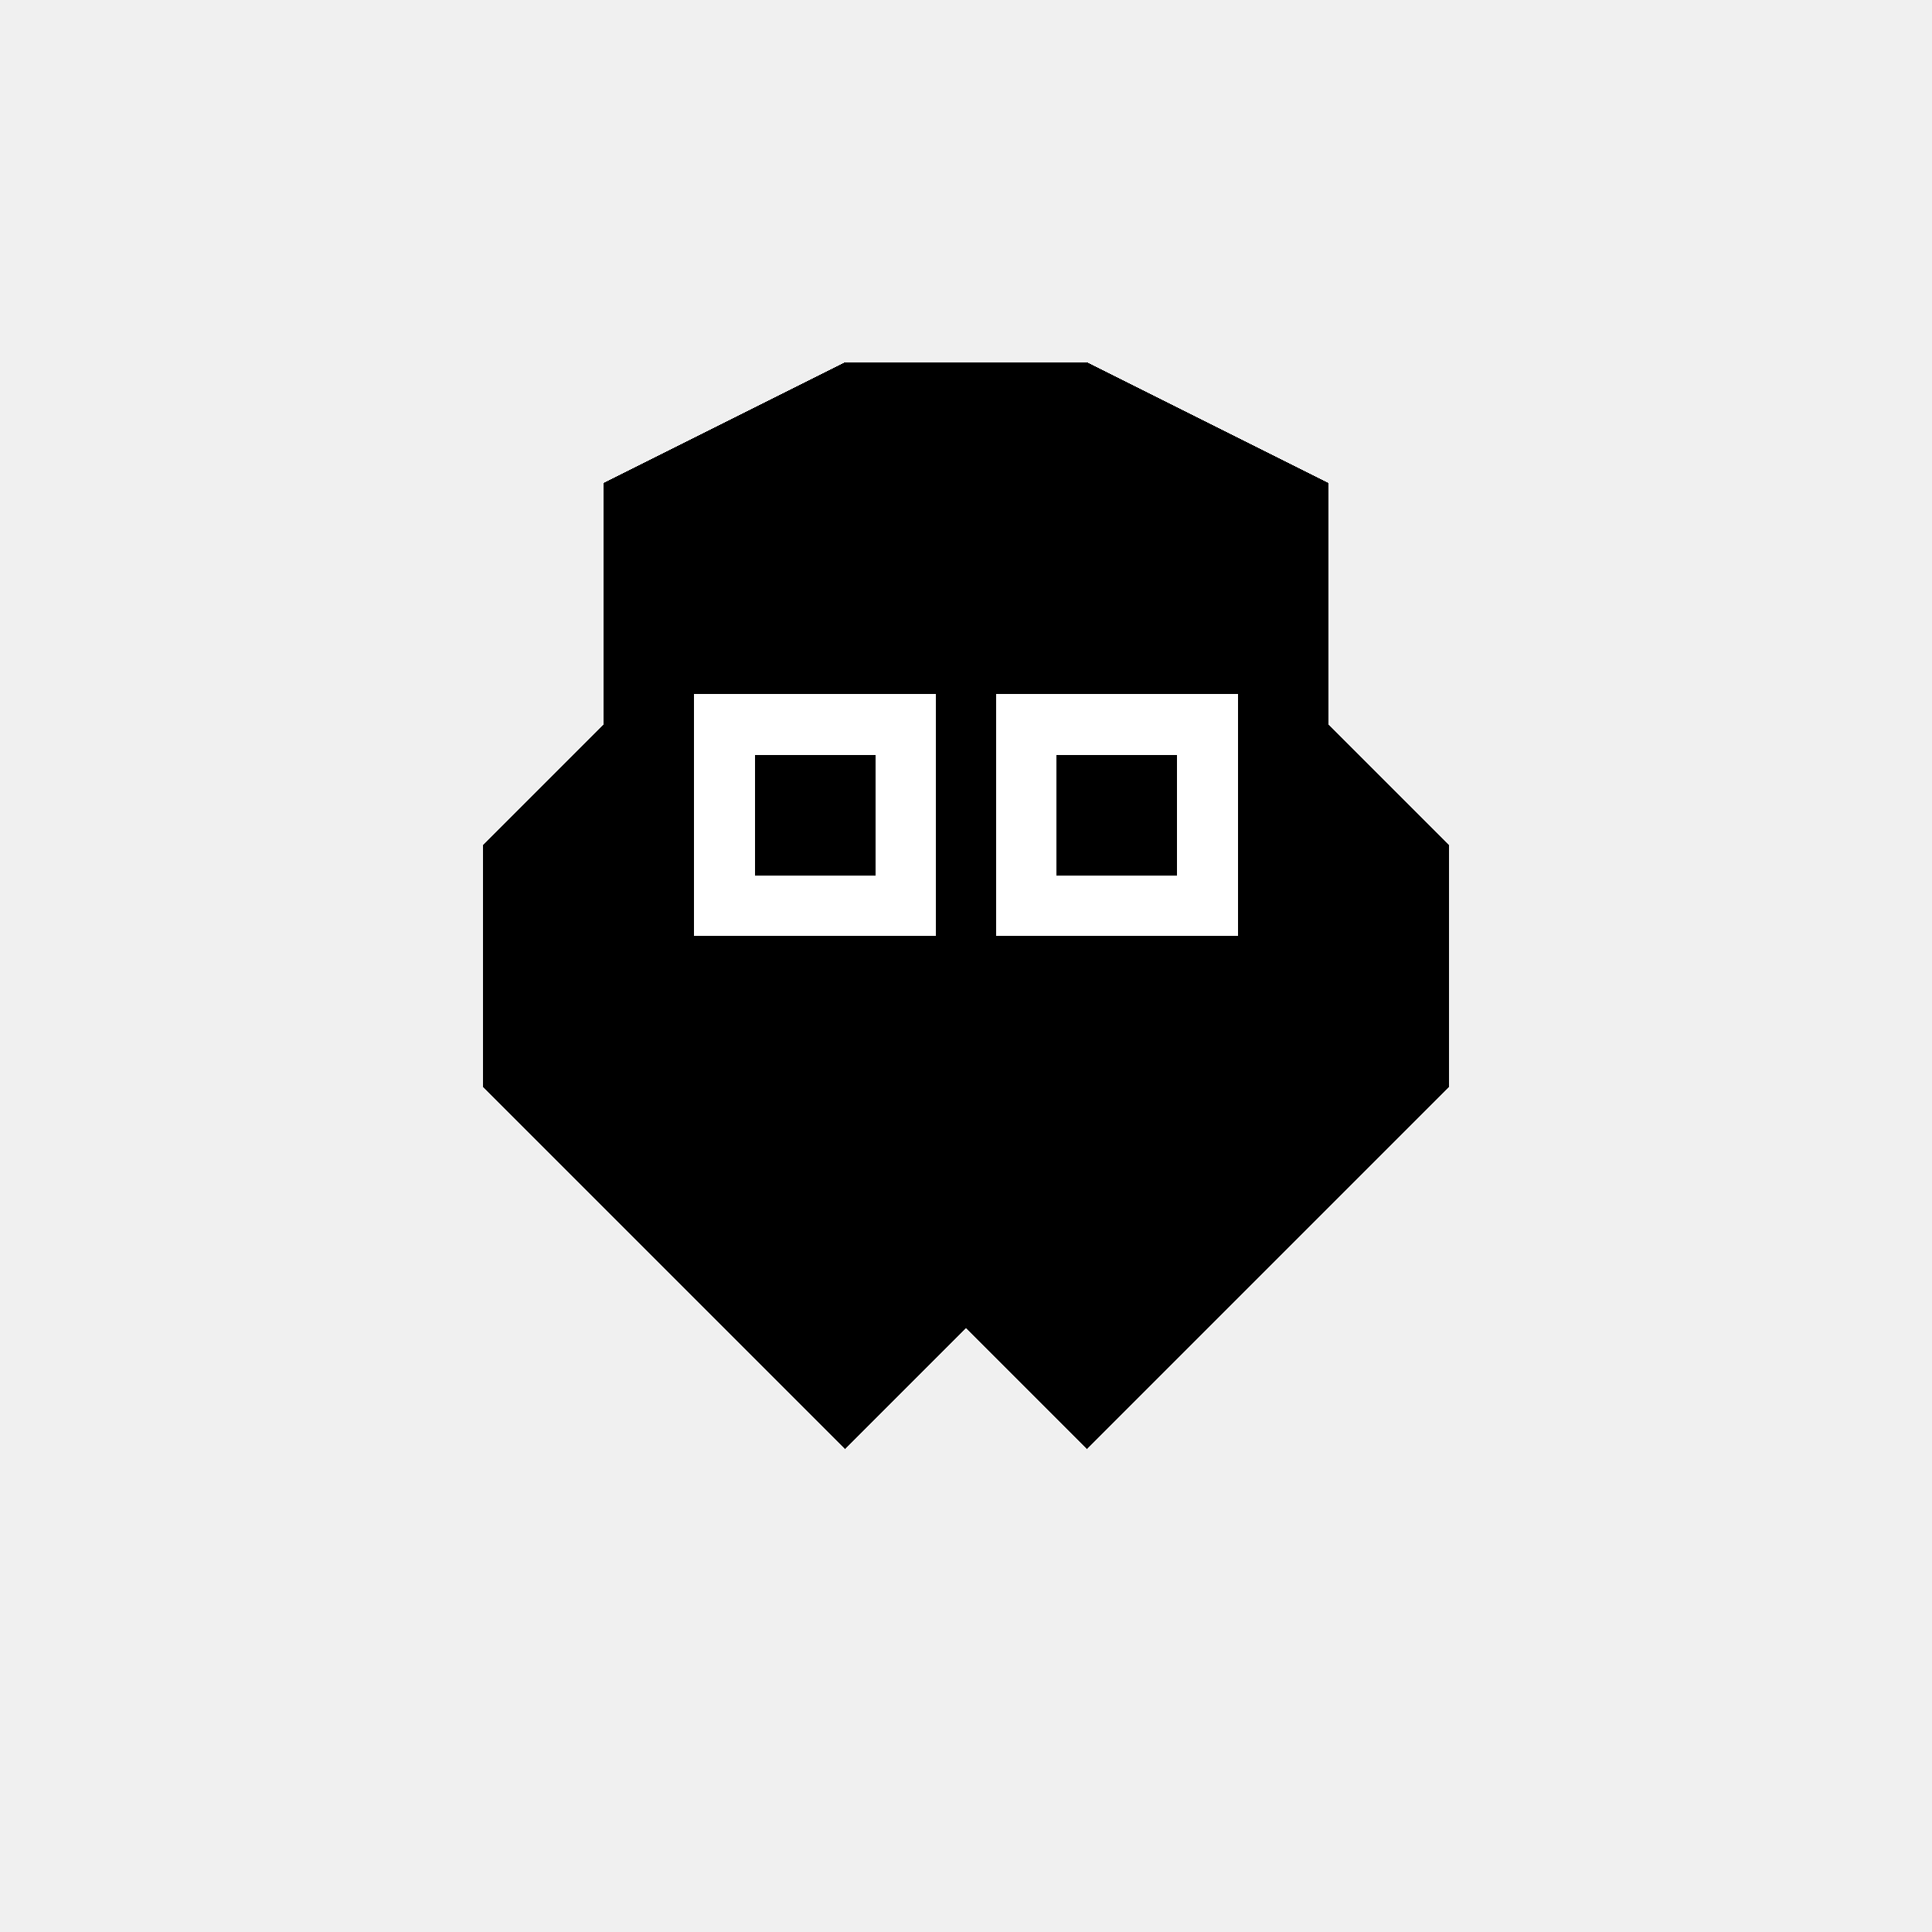
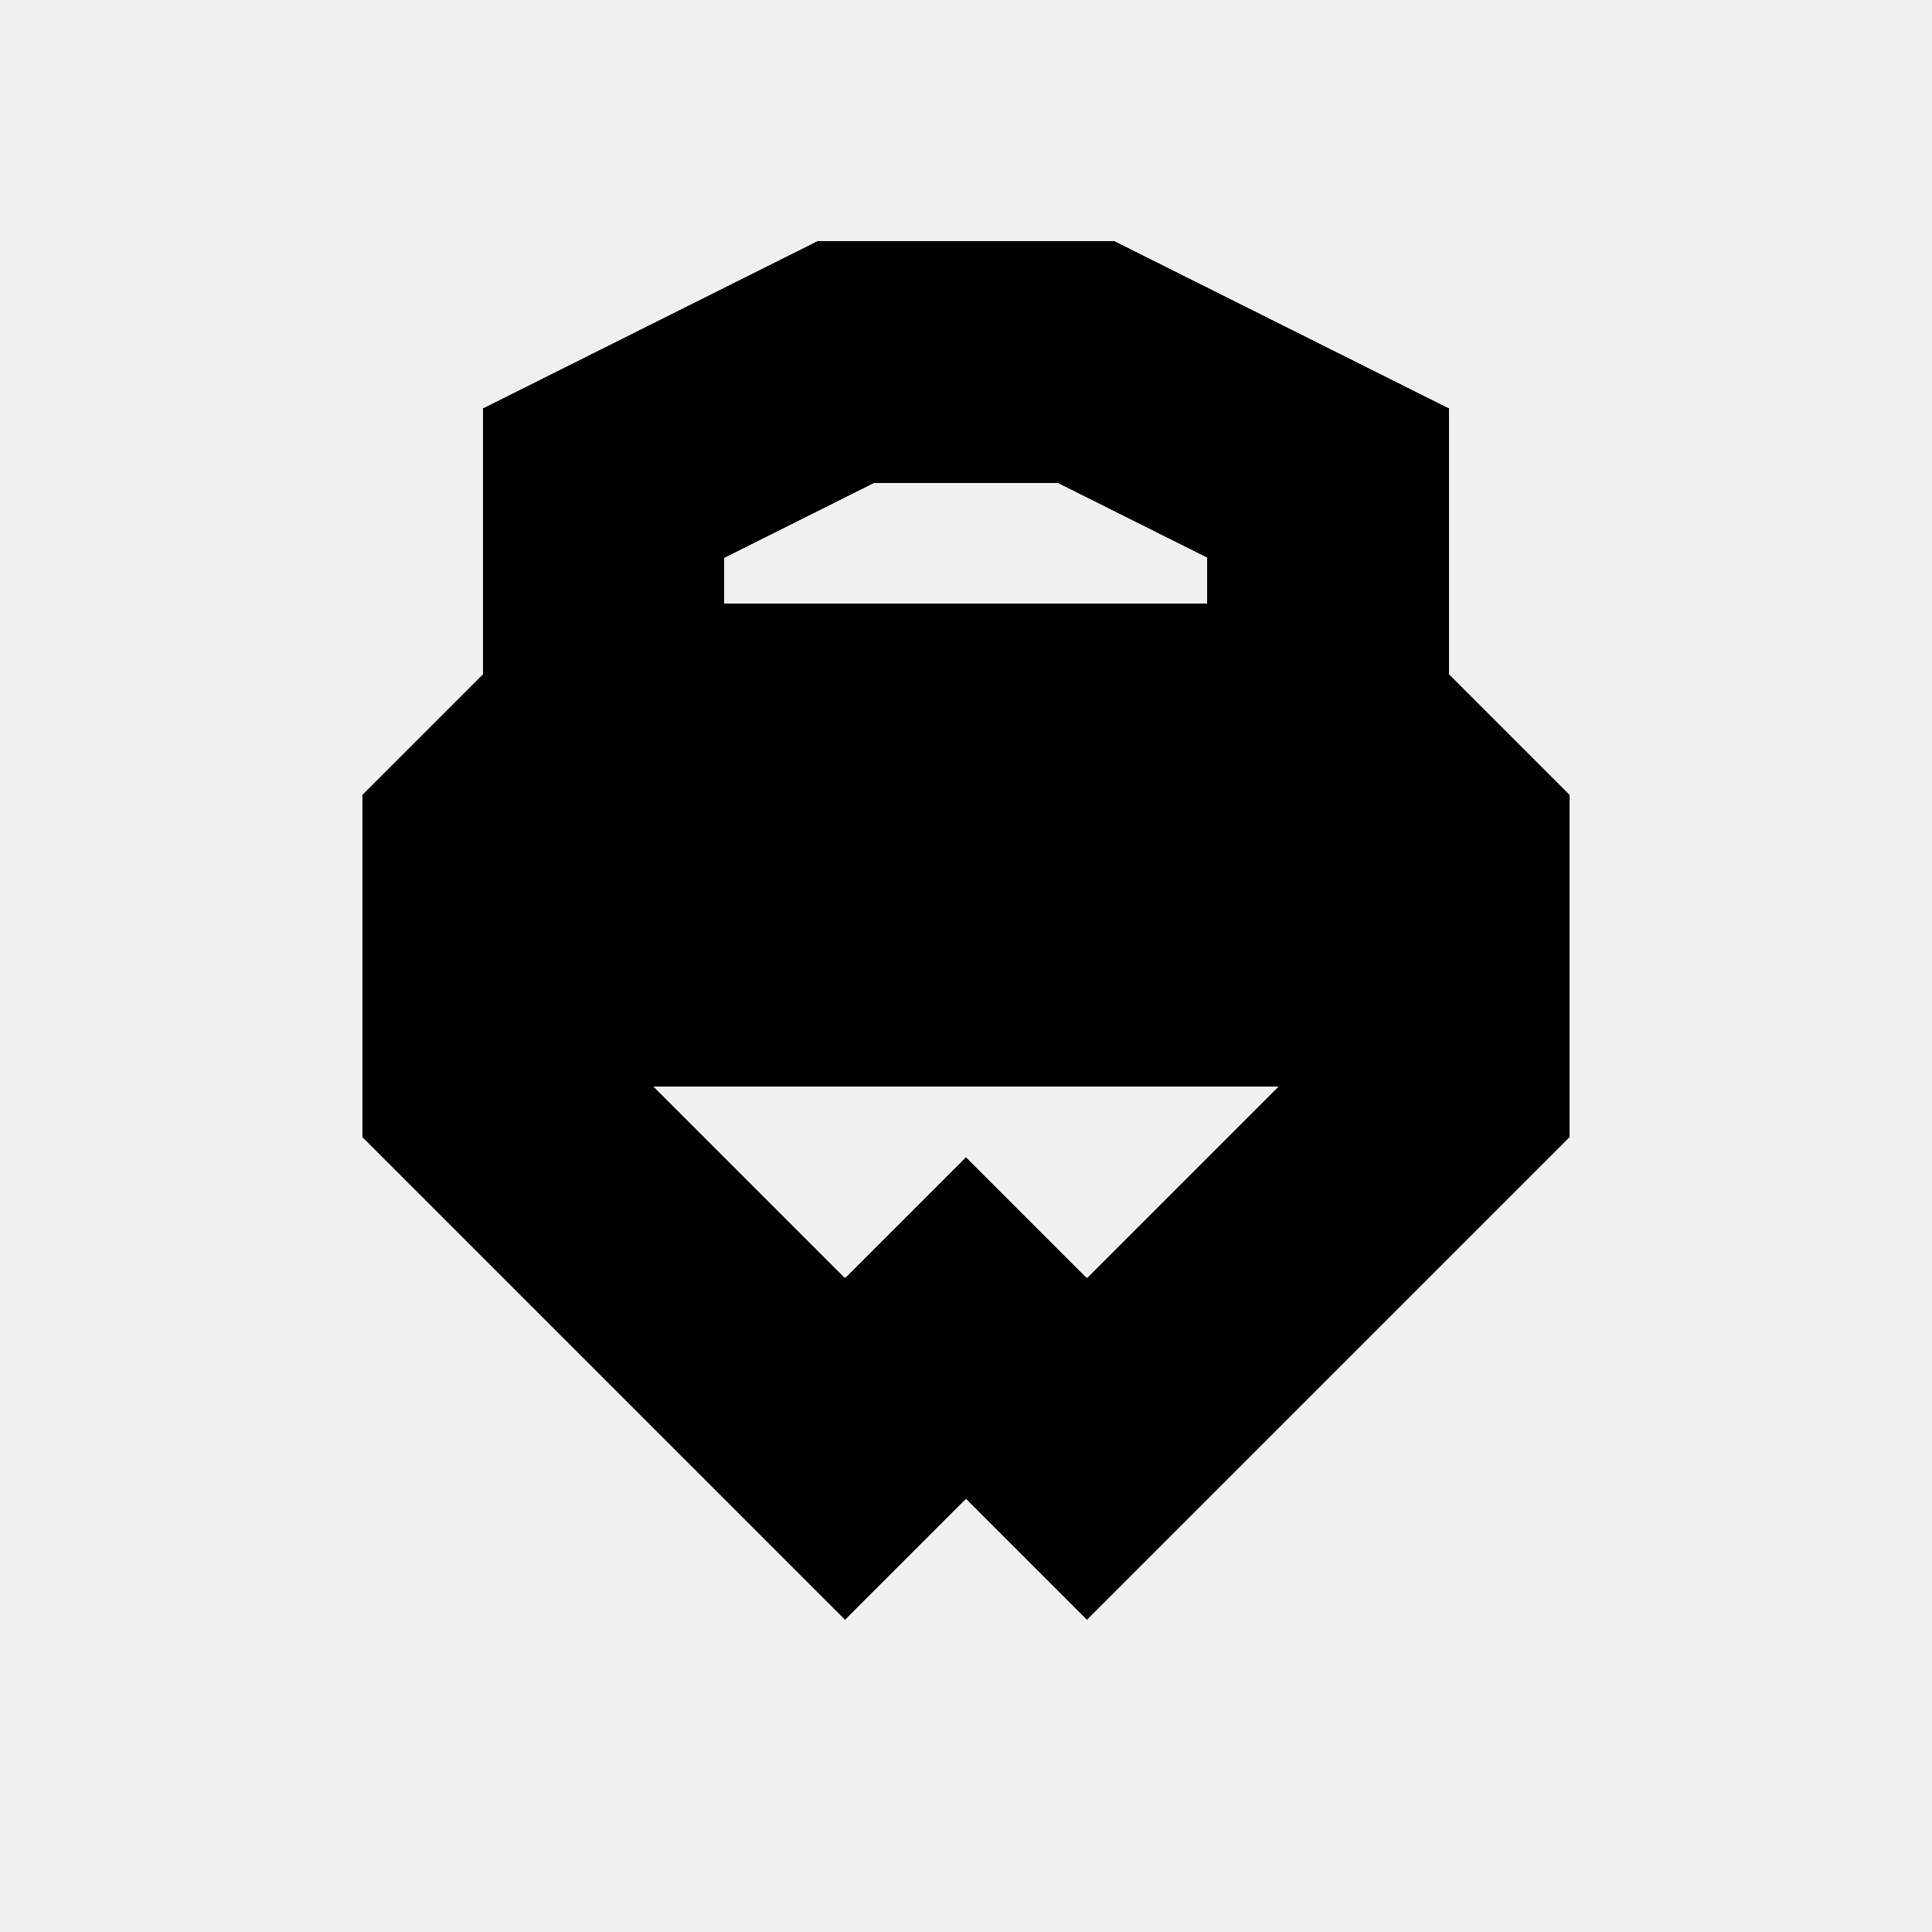
<svg xmlns="http://www.w3.org/2000/svg" width="64" height="64" viewBox="0 0 16 16" shape-rendering="crispEdges">
-   <path d="M5 4 L5 6 L4 7 L4 9 L5 10 L6 11 L7 12 L8 11 L9 12 L10 11 L11 10 L12 9 L12 7 L11 6 L11 4 L9 3 L7 3 Z" fill="currentColor" stroke="none" />
-   <rect x="6" y="6" width="1.5" height="1.5" fill="none" stroke="white" stroke-width="0.5" />
-   <rect x="8.5" y="6" width="1.5" height="1.5" fill="none" stroke="white" stroke-width="0.5" />
+   <path d="M5 4 L5 6 L4 7 L4 9 L5 10 L6 11 L7 12 L8 11 L9 12 L10 11 L11 10 L12 9 L12 7 L11 6 L11 4 L9 3 L7 3 Z" fill="none" stroke="currentColor" stroke-width="2" stroke-linejoin="miter" />
+   <rect x="6" y="6" width="2" height="2" fill="none" stroke="currentColor" stroke-width="2" />
+   <rect x="8" y="6" width="2" height="2" fill="none" stroke="currentColor" stroke-width="2" />
</svg>
